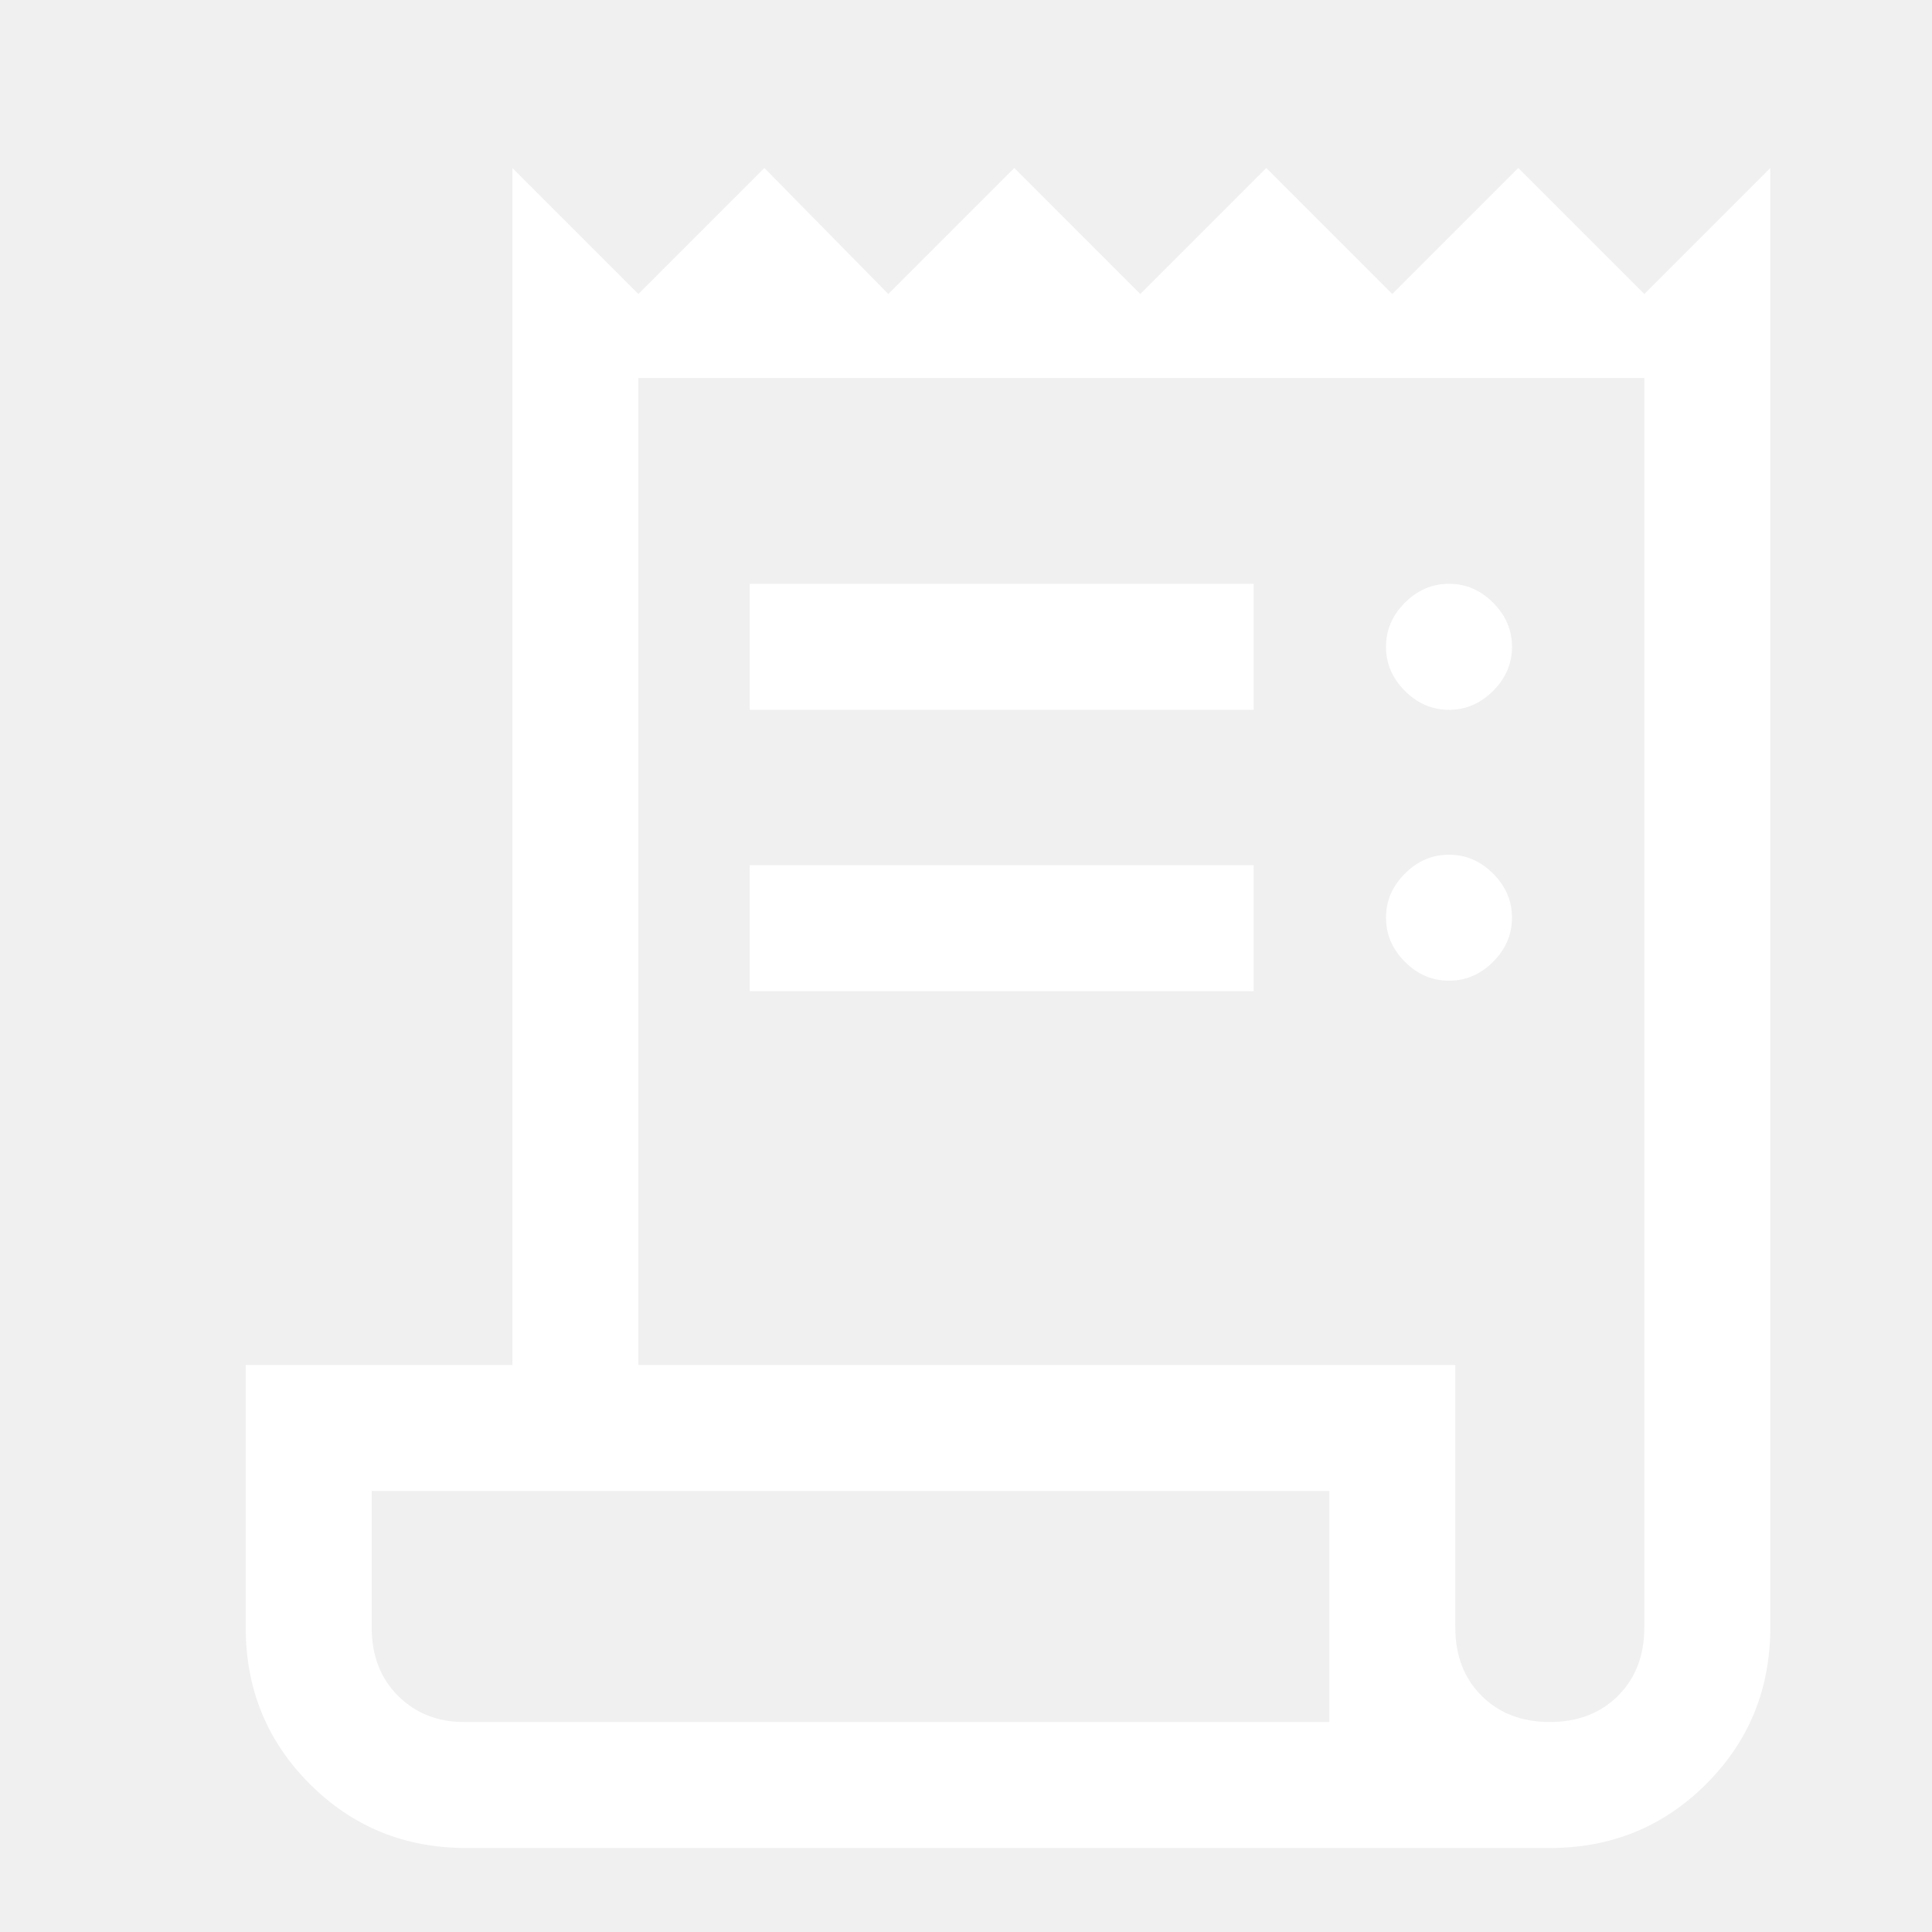
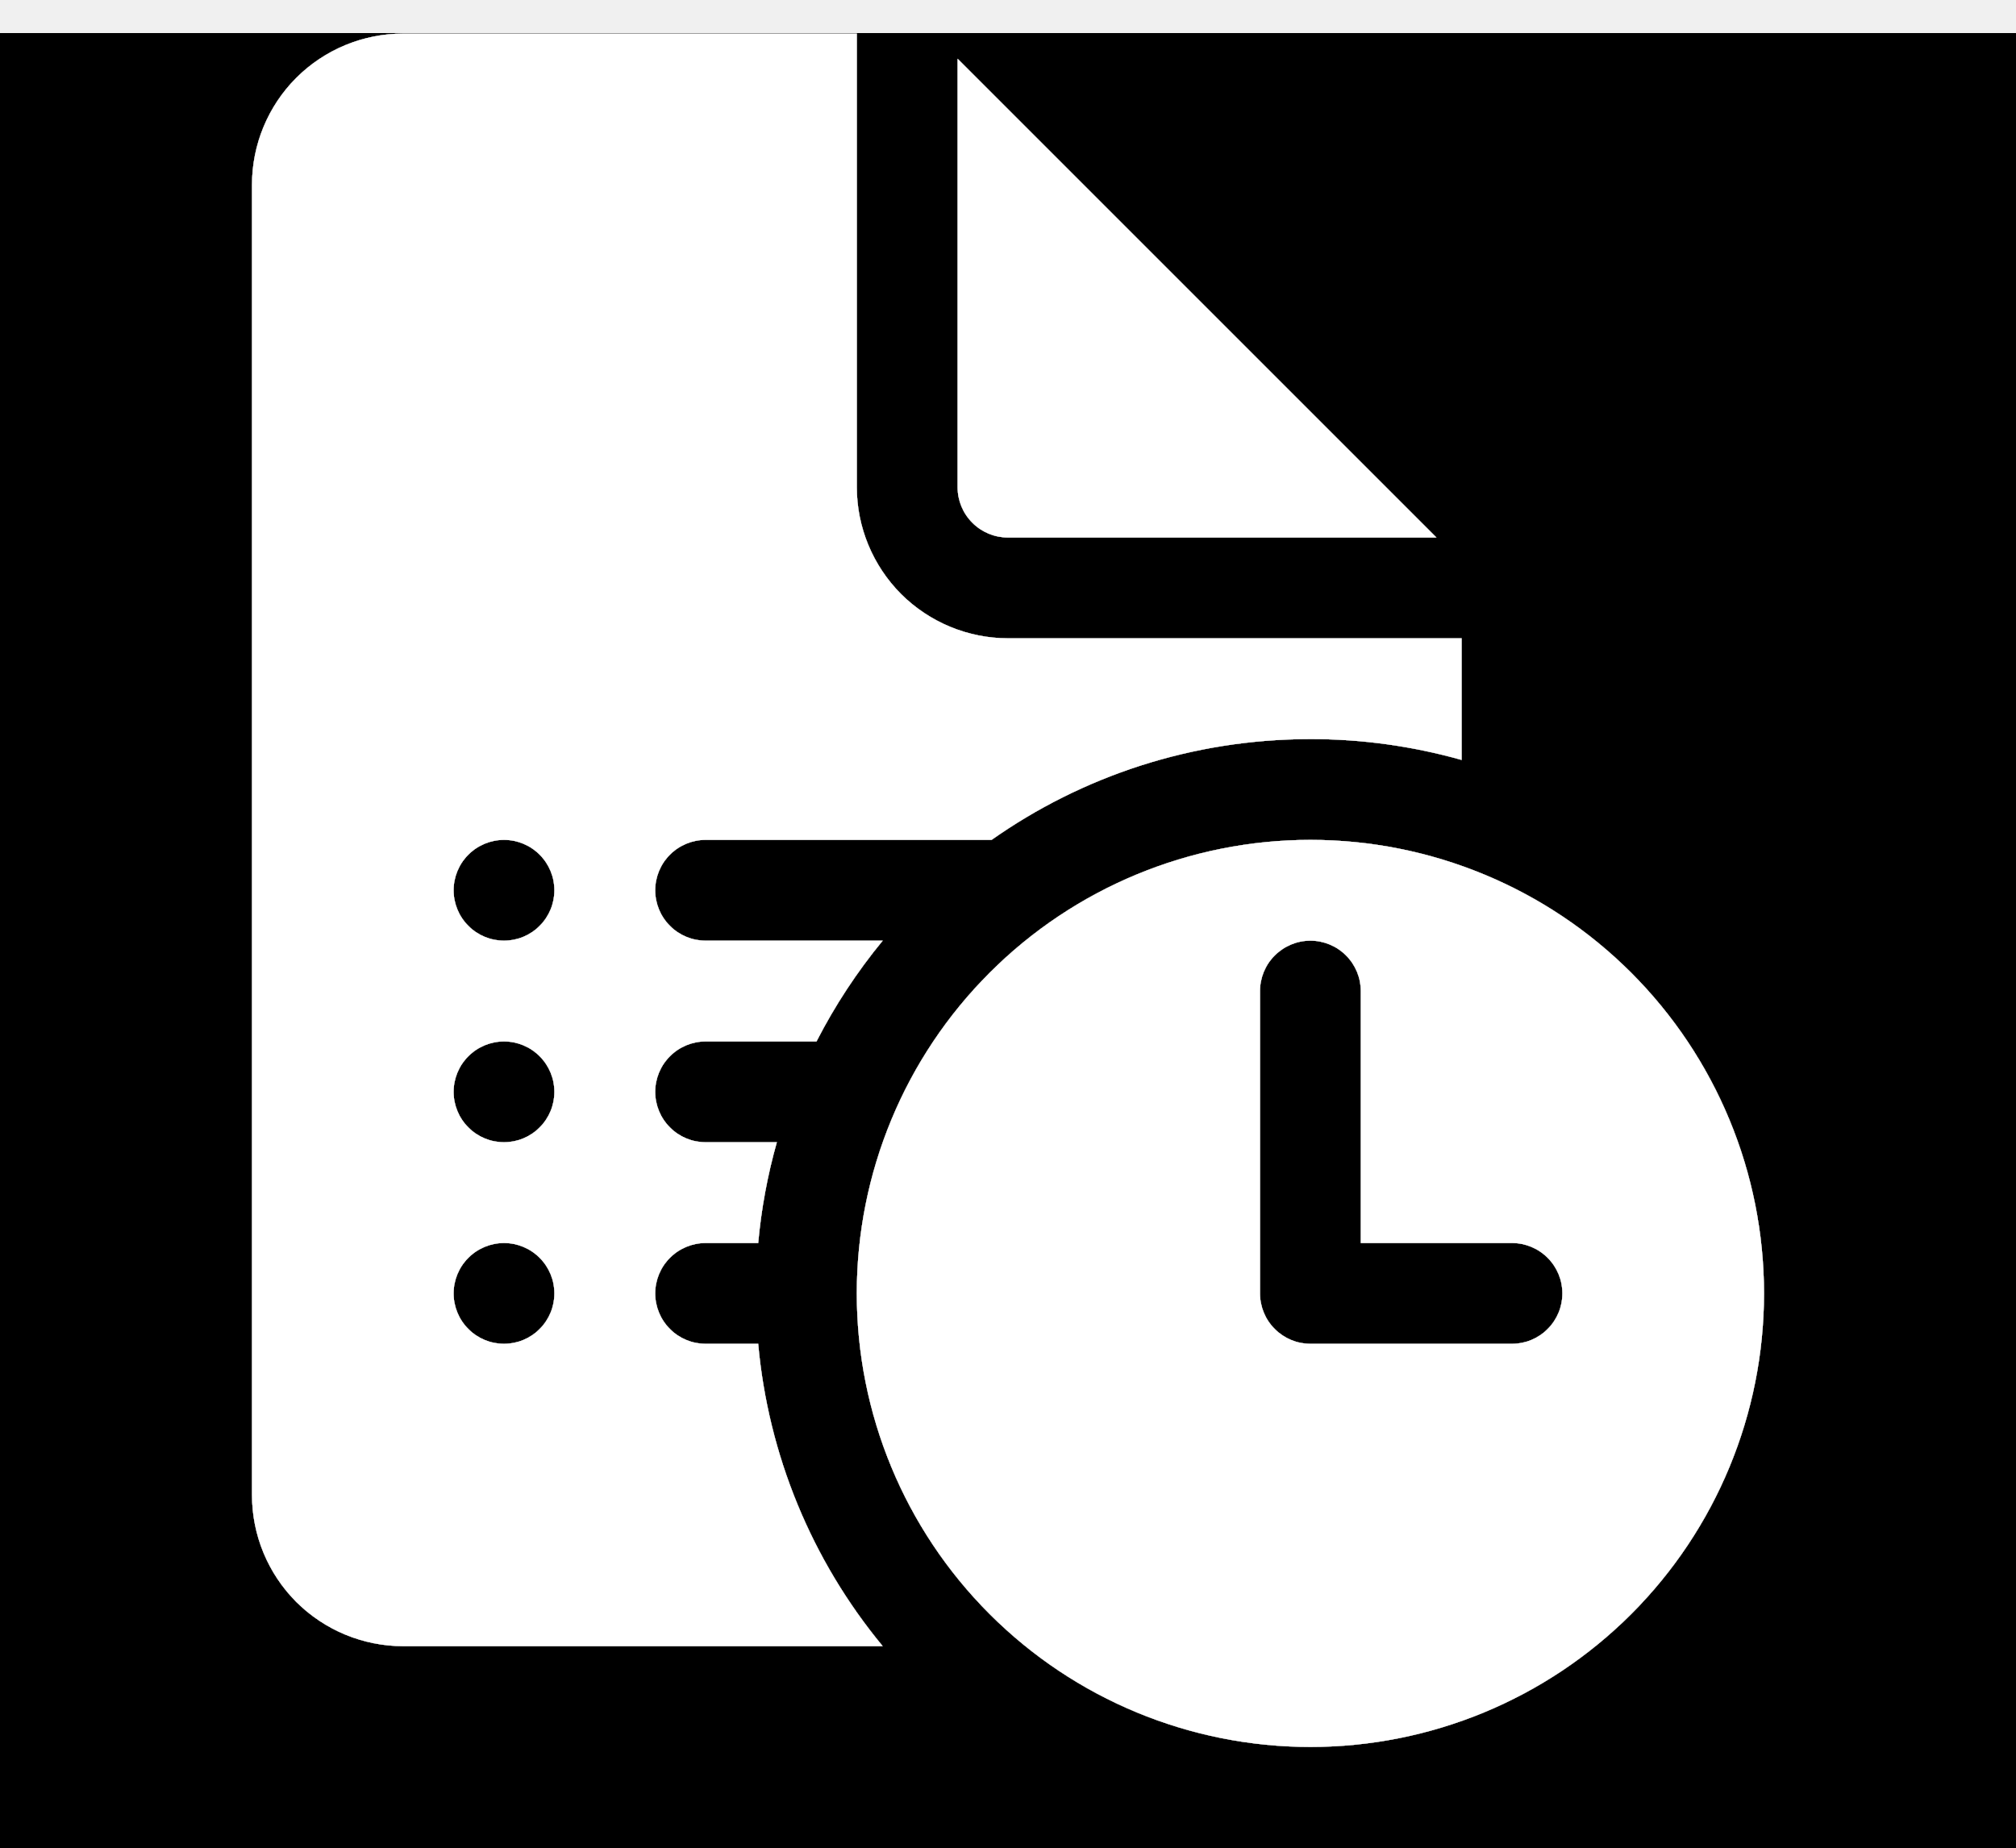
- <svg xmlns="http://www.w3.org/2000/svg" width="46" height="46" fill="white" viewBox="0 0 46 46">
-   <path d="M11.1 44Q8.9 44 7.375 42.475Q5.85 40.95 5.85 38.75V32.5H12.2V4L15.2 7L18.2 4L21.15 7L24.15 4L27.15 7L30.15 4L33.15 7L36.15 4L39.15 7L42.15 4V38.75Q42.15 40.95 40.625 42.475Q39.1 44 36.9 44ZM36.9 41Q37.9 41 38.525 40.375Q39.15 39.75 39.15 38.75V9H15.2V32.5H34.65V38.75Q34.65 39.75 35.275 40.375Q35.9 41 36.9 41ZM17.85 16.9V13.9H29.85V16.9ZM17.85 23.6V20.6H29.85V23.6ZM34.5 16.9Q33.9 16.9 33.45 16.45Q33 16 33 15.4Q33 14.8 33.45 14.35Q33.9 13.9 34.5 13.9Q35.1 13.9 35.55 14.35Q36 14.8 36 15.4Q36 16 35.55 16.45Q35.1 16.9 34.5 16.9ZM34.5 23.35Q33.9 23.35 33.45 22.9Q33 22.45 33 21.85Q33 21.25 33.45 20.8Q33.9 20.35 34.5 20.35Q35.1 20.35 35.55 20.8Q36 21.25 36 21.85Q36 22.45 35.55 22.9Q35.1 23.35 34.5 23.35ZM11.05 41H31.65V35.5H8.85V38.75Q8.85 39.75 9.475 40.375Q10.1 41 11.05 41ZM8.85 41Q8.85 41 8.85 40.375Q8.85 39.75 8.85 38.75V35.5V41Z" />
+ <svg xmlns="http://www.w3.org/2000/svg" width="24" height="22" viewBox="0 0 24 22" fill="none">
+   <g filter="url(#filter0_d_220_703)">
+     <path d="M10.2 5.8V0.4H4.8C4.323 0.4 3.865 0.59 3.527 0.927C3.19 1.265 3 1.723 3 2.2V17.8C3 18.277 3.19 18.735 3.527 19.073C3.865 19.41 4.323 19.6 4.8 19.6H10.508C9.662 18.577 9.145 17.322 9.026 16H8.4C8.241 16 8.088 15.937 7.976 15.824C7.863 15.712 7.8 15.559 7.8 15.4C7.8 15.241 7.863 15.088 7.976 14.976C8.088 14.863 8.241 14.8 8.4 14.8H9.026C9.063 14.394 9.137 13.992 9.248 13.6H8.4C8.241 13.6 8.088 13.537 7.976 13.424C7.863 13.312 7.8 13.159 7.8 13C7.8 12.841 7.863 12.688 7.976 12.576C8.088 12.463 8.241 12.4 8.4 12.4H9.72C9.94 11.97 10.205 11.568 10.508 11.2H8.4C8.241 11.2 8.088 11.137 7.976 11.024C7.863 10.912 7.8 10.759 7.8 10.6C7.8 10.441 7.863 10.288 7.976 10.176C8.088 10.063 8.241 10 8.4 10H11.804C12.878 9.244 14.188 8.8 15.6 8.8C16.209 8.799 16.814 8.883 17.4 9.048V7.6H12C11.523 7.6 11.065 7.41 10.727 7.073C10.39 6.735 10.2 6.277 10.2 5.8ZM5.4 10.6C5.4 10.441 5.463 10.288 5.576 10.176C5.688 10.063 5.841 10 6 10C6.159 10 6.312 10.063 6.424 10.176C6.537 10.288 6.6 10.441 6.6 10.6C6.6 10.759 6.537 10.912 6.424 11.024C6.312 11.137 6.159 11.2 6 11.2C5.841 11.2 5.688 11.137 5.576 11.024C5.463 10.912 5.4 10.759 5.4 10.6ZM5.4 13C5.4 12.841 5.463 12.688 5.576 12.576C5.688 12.463 5.841 12.4 6 12.4C6.159 12.4 6.312 12.463 6.424 12.576C6.537 12.688 6.6 12.841 6.6 13C6.6 13.159 6.537 13.312 6.424 13.424C6.312 13.537 6.159 13.6 6 13.6C5.841 13.6 5.688 13.537 5.576 13.424C5.463 13.312 5.4 13.159 5.4 13ZM6 14.8C6.159 14.8 6.312 14.863 6.424 14.976C6.537 15.088 6.6 15.241 6.6 15.4C6.6 15.559 6.537 15.712 6.424 15.824C6.312 15.937 6.159 16 6 16C5.841 16 5.688 15.937 5.576 15.824C5.463 15.712 5.4 15.559 5.4 15.4C5.4 15.241 5.463 15.088 5.576 14.976C5.688 14.863 5.841 14.8 6 14.8Z" fill="white" />
+     <path d="M11.4 5.8V0.7L17.1 6.4H12C11.841 6.4 11.688 6.337 11.576 6.224C11.463 6.112 11.4 5.959 11.4 5.8ZM21 15.4C21 16.832 20.431 18.206 19.419 19.218C18.406 20.231 17.032 20.8 15.6 20.8C14.168 20.8 12.794 20.231 11.782 19.218C10.769 18.206 10.2 16.832 10.2 15.4C10.2 13.968 10.769 12.594 11.782 11.582C12.794 10.569 14.168 10 15.6 10C17.032 10 18.406 10.569 19.419 11.582C20.431 12.594 21 13.968 21 15.4ZM16.2 11.8C16.2 11.641 16.137 11.488 16.024 11.376C15.912 11.263 15.759 11.2 15.6 11.2C15.441 11.2 15.289 11.263 15.176 11.376C15.063 11.488 15 11.641 15 11.8V15.4C15 15.559 15.063 15.712 15.176 15.824C15.289 15.937 15.441 16 15.6 16H18C18.159 16 18.312 15.937 18.424 15.824C18.537 15.712 18.6 15.559 18.6 15.4C18.6 15.241 18.537 15.088 18.424 14.976C18.312 14.863 18.159 14.8 18 14.8H16.2V11.8Z" fill="white" />
+   </g>
+   <defs>
+     <filter id="filter0_d_220_703" x="-1" y="0.4" width="26" height="28.4" filterUnits="userSpaceOnUse" colorInterpolationFilters="sRGB">
+       <feFlood floodOpacity="0" result="BackgroundImageFix" />
+       <feColorMatrix in="SourceAlpha" type="matrix" values="0 0 0 0 0 0 0 0 0 0 0 0 0 0 0 0 0 0 127 0" result="hardAlpha" />
+       <feOffset dy="4" />
+       <feGaussianBlur stdDeviation="2" />
+       <feComposite in2="hardAlpha" operator="out" />
+       <feColorMatrix type="matrix" values="0 0 0 0 0 0 0 0 0 0 0 0 0 0 0 0 0 0 0.25 0" />
+       <feBlend mode="normal" in2="BackgroundImageFix" result="effect1_dropShadow_220_703" />
+       <feBlend mode="normal" in="SourceGraphic" in2="effect1_dropShadow_220_703" result="shape" />
+     </filter>
+   </defs>
</svg>
